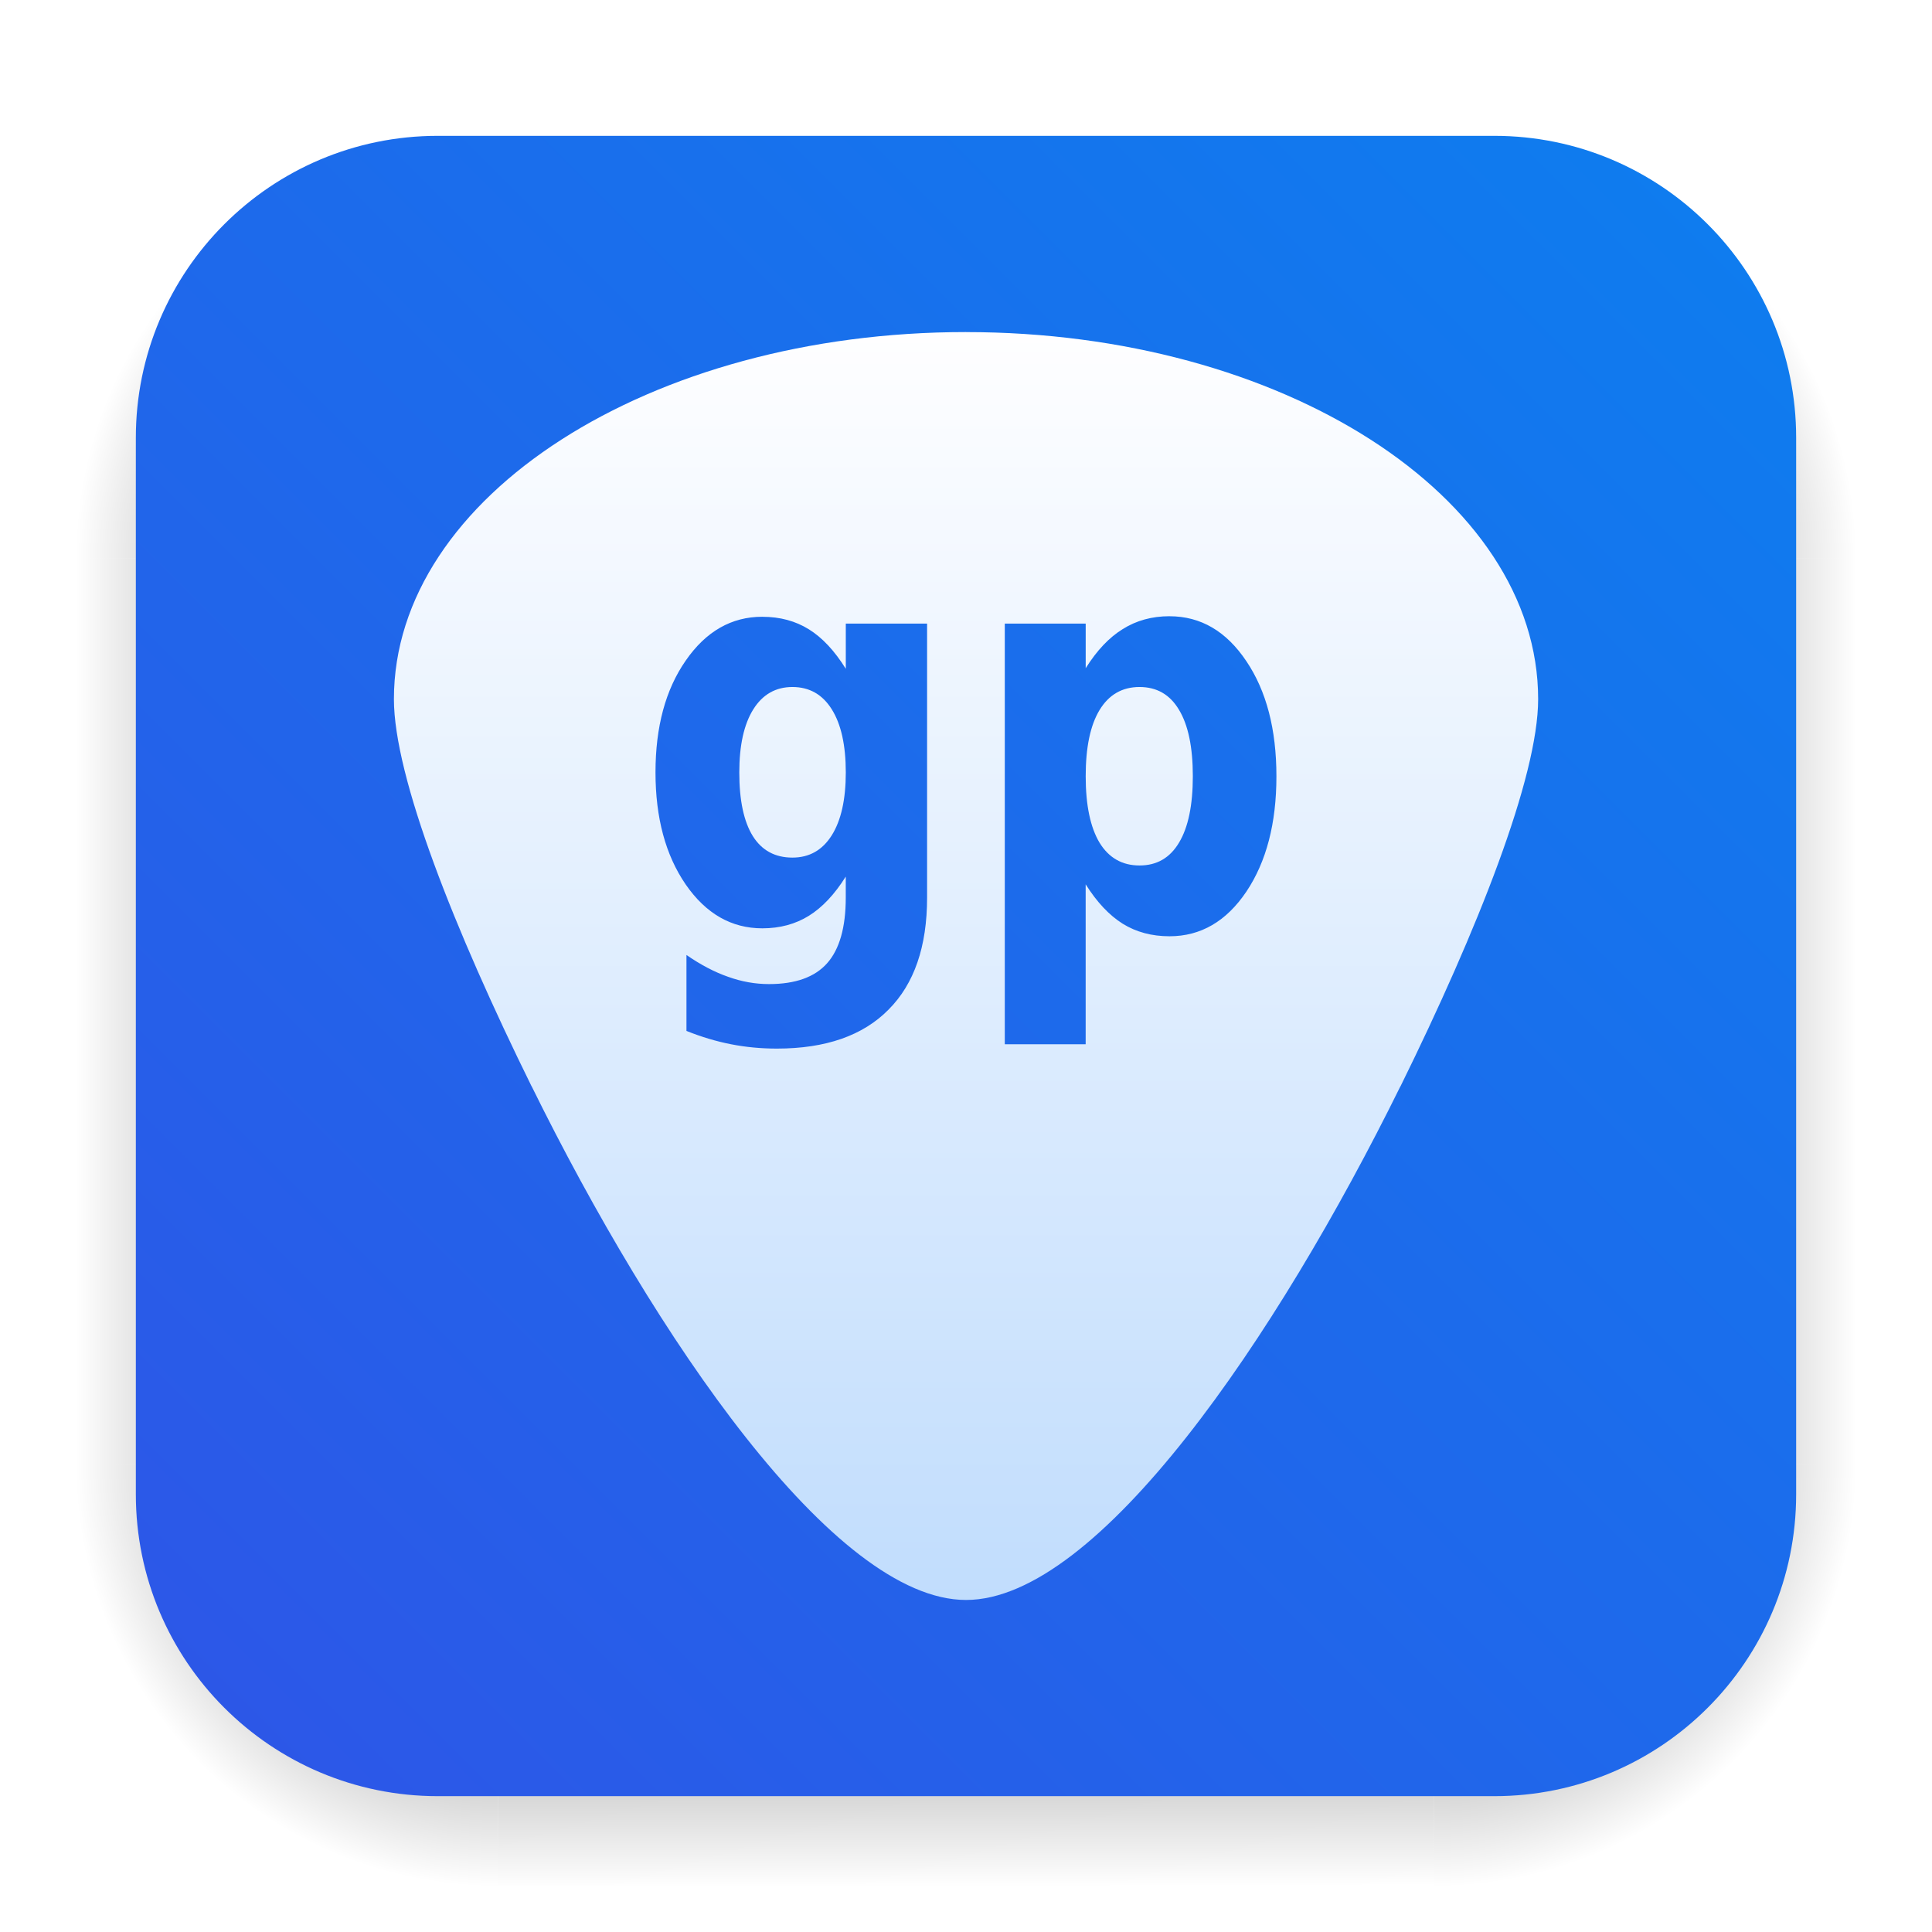
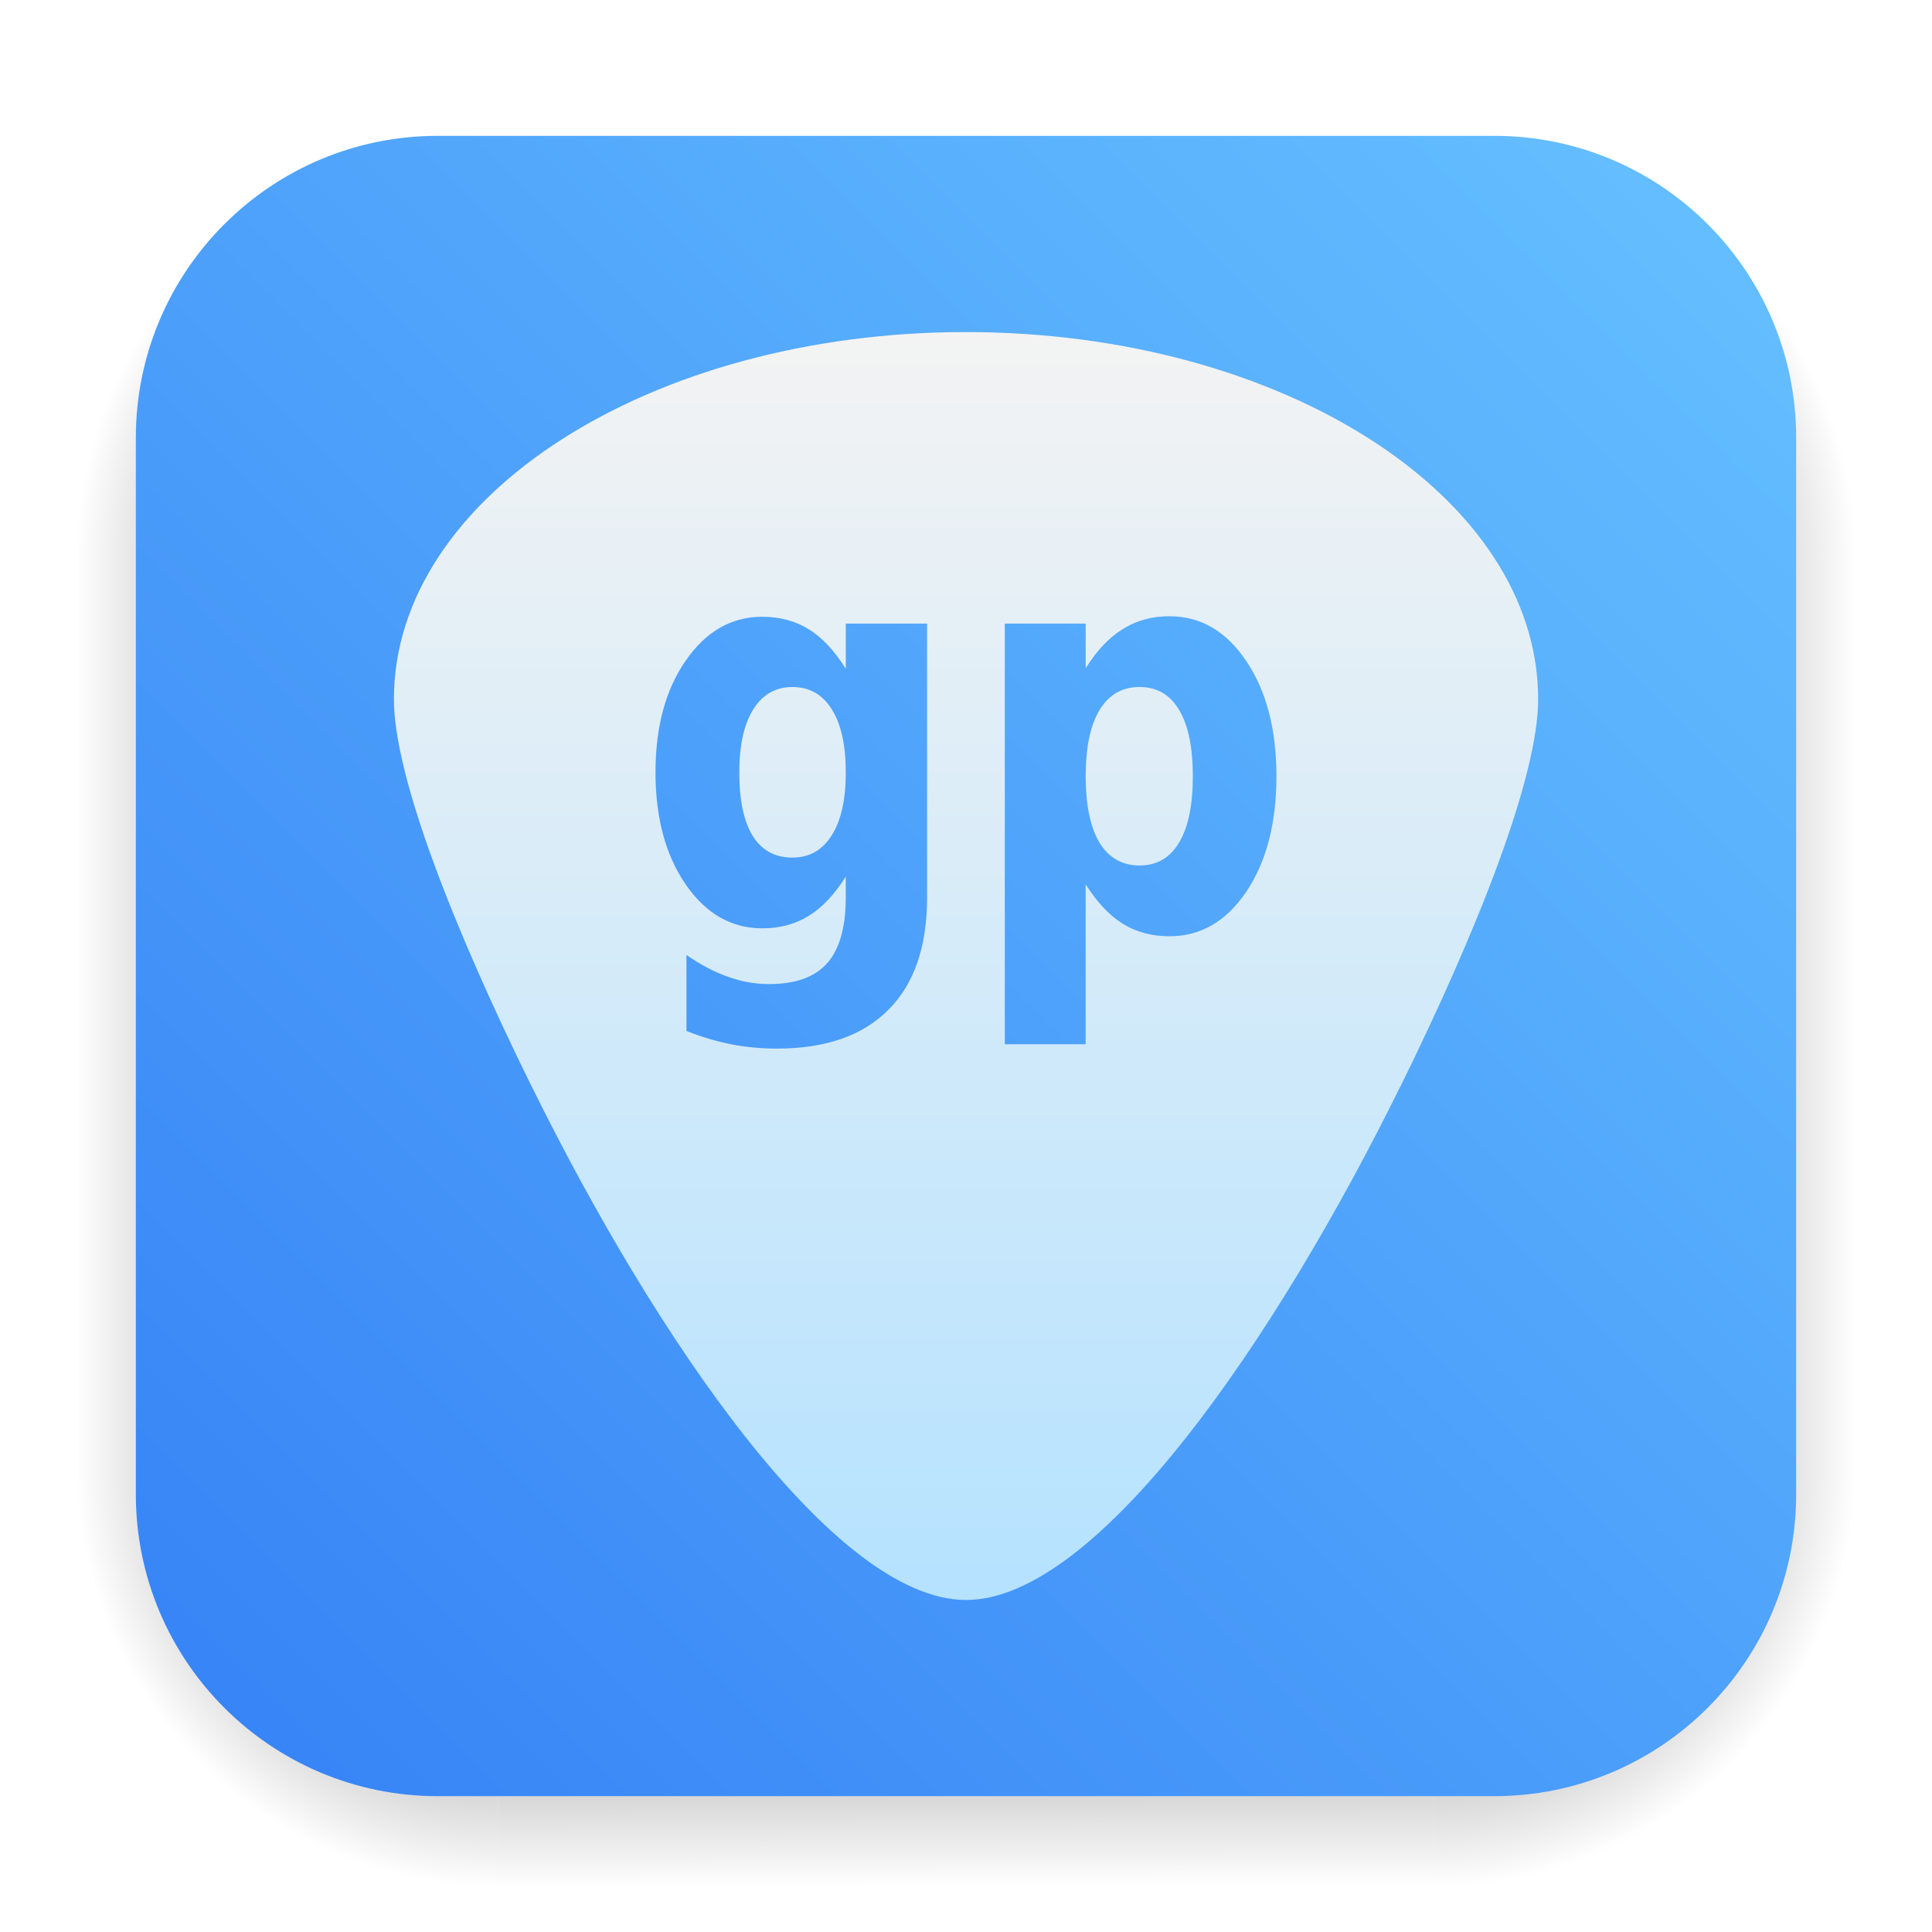
<svg xmlns="http://www.w3.org/2000/svg" xmlns:xlink="http://www.w3.org/1999/xlink" width="64" height="64" version="1.1" viewBox="0 0 64 64" id="svg18" xml:space="preserve">
  <defs id="defs22">
    <filter id="filter1057" x="-0.027" y="-0.027" width="1.054" height="1.054" color-interpolation-filters="sRGB">
      <feGaussianBlur stdDeviation="0.619" id="feGaussianBlur318" />
    </filter>
    <linearGradient id="linearGradient1053" x1="-127" x2="-72" y1="60" y2="5" gradientTransform="translate(131.5002,-0.5081335)" gradientUnits="userSpaceOnUse">
-       <stop stop-color="#2e55e7" offset="0" id="stop321" />
-       <stop stop-color="#0d7eef" offset="1" id="stop323" />
+       <stop stop-color="#2567dc" offset="0" id="stop321" style="stop-color:#3581f6;stop-opacity:1;" />
+       <stop stop-color="#2a74ed" offset="1" id="stop323" style="stop-color:#66c1ff;stop-opacity:1;" />
    </linearGradient>
    <linearGradient xlink:href="#linearGradient8679" id="linearGradient568" gradientUnits="userSpaceOnUse" gradientTransform="matrix(3.779602,0,0,3.527629,6.3308334e-5,2.133346)" x1="8.467" y1="2.513" x2="8.467" y2="14.42" />
    <linearGradient id="linearGradient8679">
-       <stop style="stop-color:#fefeff;stop-opacity:1" offset="0" id="stop8675" />
-       <stop style="stop-color:#c1ddfd;stop-opacity:1" offset="1" id="stop8677" />
+       <stop style="stop-color:#f3f3f3;stop-opacity:1" offset="0" id="stop8675" />
+       <stop style="stop-color:#b5e2ff;stop-opacity:1;" offset="1" id="stop8677" />
    </linearGradient>
    <filter id="filter1057-7" x="-0.027" y="-0.027" width="1.054" height="1.054" color-interpolation-filters="sRGB">
      <feGaussianBlur stdDeviation="0.619" id="feGaussianBlur318-5" />
    </filter>
    <radialGradient id="gradient_ds_br" cx="0" cy="0" r="1" gradientUnits="userSpaceOnUse" gradientTransform="matrix(13.9984,0.00477622,-0.00477841,14.0048,47.5016,48.4952)">
      <stop offset="0.65" id="stop1" />
      <stop offset="1" stop-opacity="0" id="stop2" />
    </radialGradient>
    <linearGradient id="gradient_ds_b" x1="30.449" y1="48.5" x2="30.492" y2="62.5" gradientUnits="userSpaceOnUse">
      <stop offset="0.654" id="stop3" />
      <stop offset="1" stop-opacity="0" id="stop4" />
    </linearGradient>
    <radialGradient id="gradient_ds_bl" cx="0" cy="0" r="1" gradientUnits="userSpaceOnUse" gradientTransform="matrix(0,14,-14,0,16.5,48.5)">
      <stop offset="0.65" id="stop5" />
      <stop offset="1" stop-opacity="0" id="stop6" />
    </radialGradient>
    <linearGradient id="gradient_ds_r" x1="47.5" y1="33.5" x2="61.5" y2="33.501" gradientUnits="userSpaceOnUse">
      <stop offset="0.649" id="stop7" />
      <stop offset="1" stop-opacity="0" id="stop8" />
    </linearGradient>
    <linearGradient id="gradient_ds_l" x1="16.5" y1="33.895" x2="2.5" y2="33.895" gradientUnits="userSpaceOnUse">
      <stop offset="0.649" id="stop9" />
      <stop offset="1" stop-opacity="0" id="stop10" />
    </linearGradient>
    <radialGradient id="gradient_ds_tr" cx="0" cy="0" r="1" gradientTransform="matrix(0.00843236,-14,14.0084,0.0189842,47.4916,18.5)" gradientUnits="userSpaceOnUse">
      <stop offset="0.65" id="stop11" />
      <stop offset="1" stop-opacity="0" id="stop12" />
    </radialGradient>
    <linearGradient id="gradient_ds_t" x1="29.98" y1="18.5" x2="29.916" y2="4.5" gradientUnits="userSpaceOnUse">
      <stop offset="0.649" id="stop13" />
      <stop offset="1" stop-opacity="0" id="stop14" />
    </linearGradient>
    <radialGradient id="gradient_ds_tl" cx="0" cy="0" r="1" gradientTransform="matrix(-0.00843236,-14,-14.0084,0.0189842,16.5084,18.5)" gradientUnits="userSpaceOnUse">
      <stop offset="0.65" id="stop15" />
      <stop offset="1" stop-opacity="0" id="stop16" />
    </radialGradient>
  </defs>
  <g id="ds" opacity="0.25">
    <path id="ds-br" d="m 47.5,48.5 h 14 v 14 h -14 z" fill="url(#gradient_ds_br)" style="fill:url(#gradient_ds_br)" />
    <path id="ds-b" d="m 16.5,48.5 h 31 v 14 h -31 z" fill="url(#gradient_ds_b)" style="fill:url(#gradient_ds_b)" />
    <path id="ds-bl" d="m 2.5,48.5 h 14 v 14 h -14 z" fill="url(#gradient_ds_bl)" style="fill:url(#gradient_ds_bl)" />
    <path id="ds-r" d="m 47.5,18.5 h 14 v 30 h -14 z" fill="url(#gradient_ds_r)" style="fill:url(#gradient_ds_r)" />
    <path id="ds-l" d="m 2.5,18.5 h 14 v 30 h -14 z" fill="url(#gradient_ds_l)" style="fill:url(#gradient_ds_l)" />
    <path id="ds-tr" d="m 47.5,4.5 h 14 v 14 h -14 z" fill="url(#gradient_ds_tr)" style="fill:url(#gradient_ds_tr)" />
    <path id="ds-t" d="m 16.5,4.5 h 31 v 14 h -31 z" fill="url(#gradient_ds_t)" style="fill:url(#gradient_ds_t)" />
    <path id="ds-tl" d="m 16.5,4.5 h -14 v 14 h 14 z" fill="url(#gradient_ds_tl)" style="fill:url(#gradient_ds_tl)" />
  </g>
  <rect x="4.5" y="4.5" width="55" height="55" fill="url(#linearGradient1053)" stroke-linecap="round" stroke-width="2.744" id="bg" style="fill:url(#linearGradient1053)" rx="10" />
  <g id="art">
    <path id="path566" d="m 32,11 c -10.466,0 -18.951,5.444 -18.951,12.159 0,2.579 2.007,7.647 4.561,12.828 v -0.005 c 4.097,8.31 10.013,17.019 14.391,17.019 4.376,0 10.29,-8.703 14.387,-17.011 a 37.9,35.374 0 0 0 0.004,-0.002 c 2.554,-5.181 4.561,-10.249 4.561,-12.828 0,-6.716 -8.485,-12.159 -18.951,-12.159 z m 6.742,9.414 c 1.033,0 1.881,0.496 2.545,1.488 0.664,0.985 0.996,2.257 0.996,3.814 0,1.556 -0.332,2.829 -0.996,3.821 -0.664,0.985 -1.512,1.478 -2.545,1.478 -0.584,0 -1.1,-0.137 -1.549,-0.414 -0.449,-0.282 -0.859,-0.718 -1.229,-1.307 V 34.592 H 33.285 V 20.658 h 2.68 v 1.478 c 0.369,-0.589 0.779,-1.022 1.229,-1.298 0.449,-0.282 0.965,-0.425 1.549,-0.425 z m -13.488,0.018 c 0.584,0 1.099,0.139 1.543,0.416 0.444,0.276 0.851,0.712 1.221,1.307 V 20.658 H 30.711 v 9.076 c 0,1.622 -0.426,2.86 -1.279,3.713 -0.848,0.859 -2.08,1.289 -3.697,1.289 -0.524,0 -1.031,-0.048 -1.52,-0.144 -0.489,-0.096 -0.981,-0.243 -1.475,-0.441 v -2.516 c 0.469,0.324 0.928,0.566 1.377,0.722 0.449,0.162 0.901,0.242 1.355,0.242 0.878,0 1.521,-0.23 1.93,-0.693 0.409,-0.463 0.615,-1.187 0.615,-2.173 v -0.695 c -0.369,0.589 -0.777,1.022 -1.221,1.298 -0.444,0.276 -0.959,0.416 -1.543,0.416 -1.023,0 -1.868,-0.484 -2.537,-1.451 -0.669,-0.973 -1.002,-2.213 -1.002,-3.715 0,-1.508 0.333,-2.743 1.002,-3.704 0.669,-0.967 1.514,-1.451 2.537,-1.451 z m 0.996,2.326 c -0.554,0 -0.986,0.246 -1.295,0.738 -0.309,0.493 -0.465,1.191 -0.465,2.093 0,0.925 0.15,1.628 0.449,2.109 0.299,0.475 0.737,0.711 1.311,0.711 0.559,0 0.993,-0.246 1.303,-0.738 0.309,-0.493 0.465,-1.186 0.465,-2.082 0,-0.901 -0.155,-1.6 -0.465,-2.093 -0.309,-0.493 -0.744,-0.738 -1.303,-0.738 z m 11.498,0 c -0.574,0 -1.017,0.255 -1.326,0.766 -0.304,0.505 -0.457,1.234 -0.457,2.189 0,0.955 0.153,1.689 0.457,2.2 0.309,0.505 0.752,0.757 1.326,0.757 0.574,0 1.009,-0.252 1.309,-0.757 0.304,-0.505 0.457,-1.239 0.457,-2.2 0,-0.961 -0.153,-1.694 -0.457,-2.198 -0.299,-0.505 -0.735,-0.757 -1.309,-0.757 z" style="fill:url(#linearGradient568);fill-opacity:1;stroke-width:3.651" />
  </g>
</svg>
